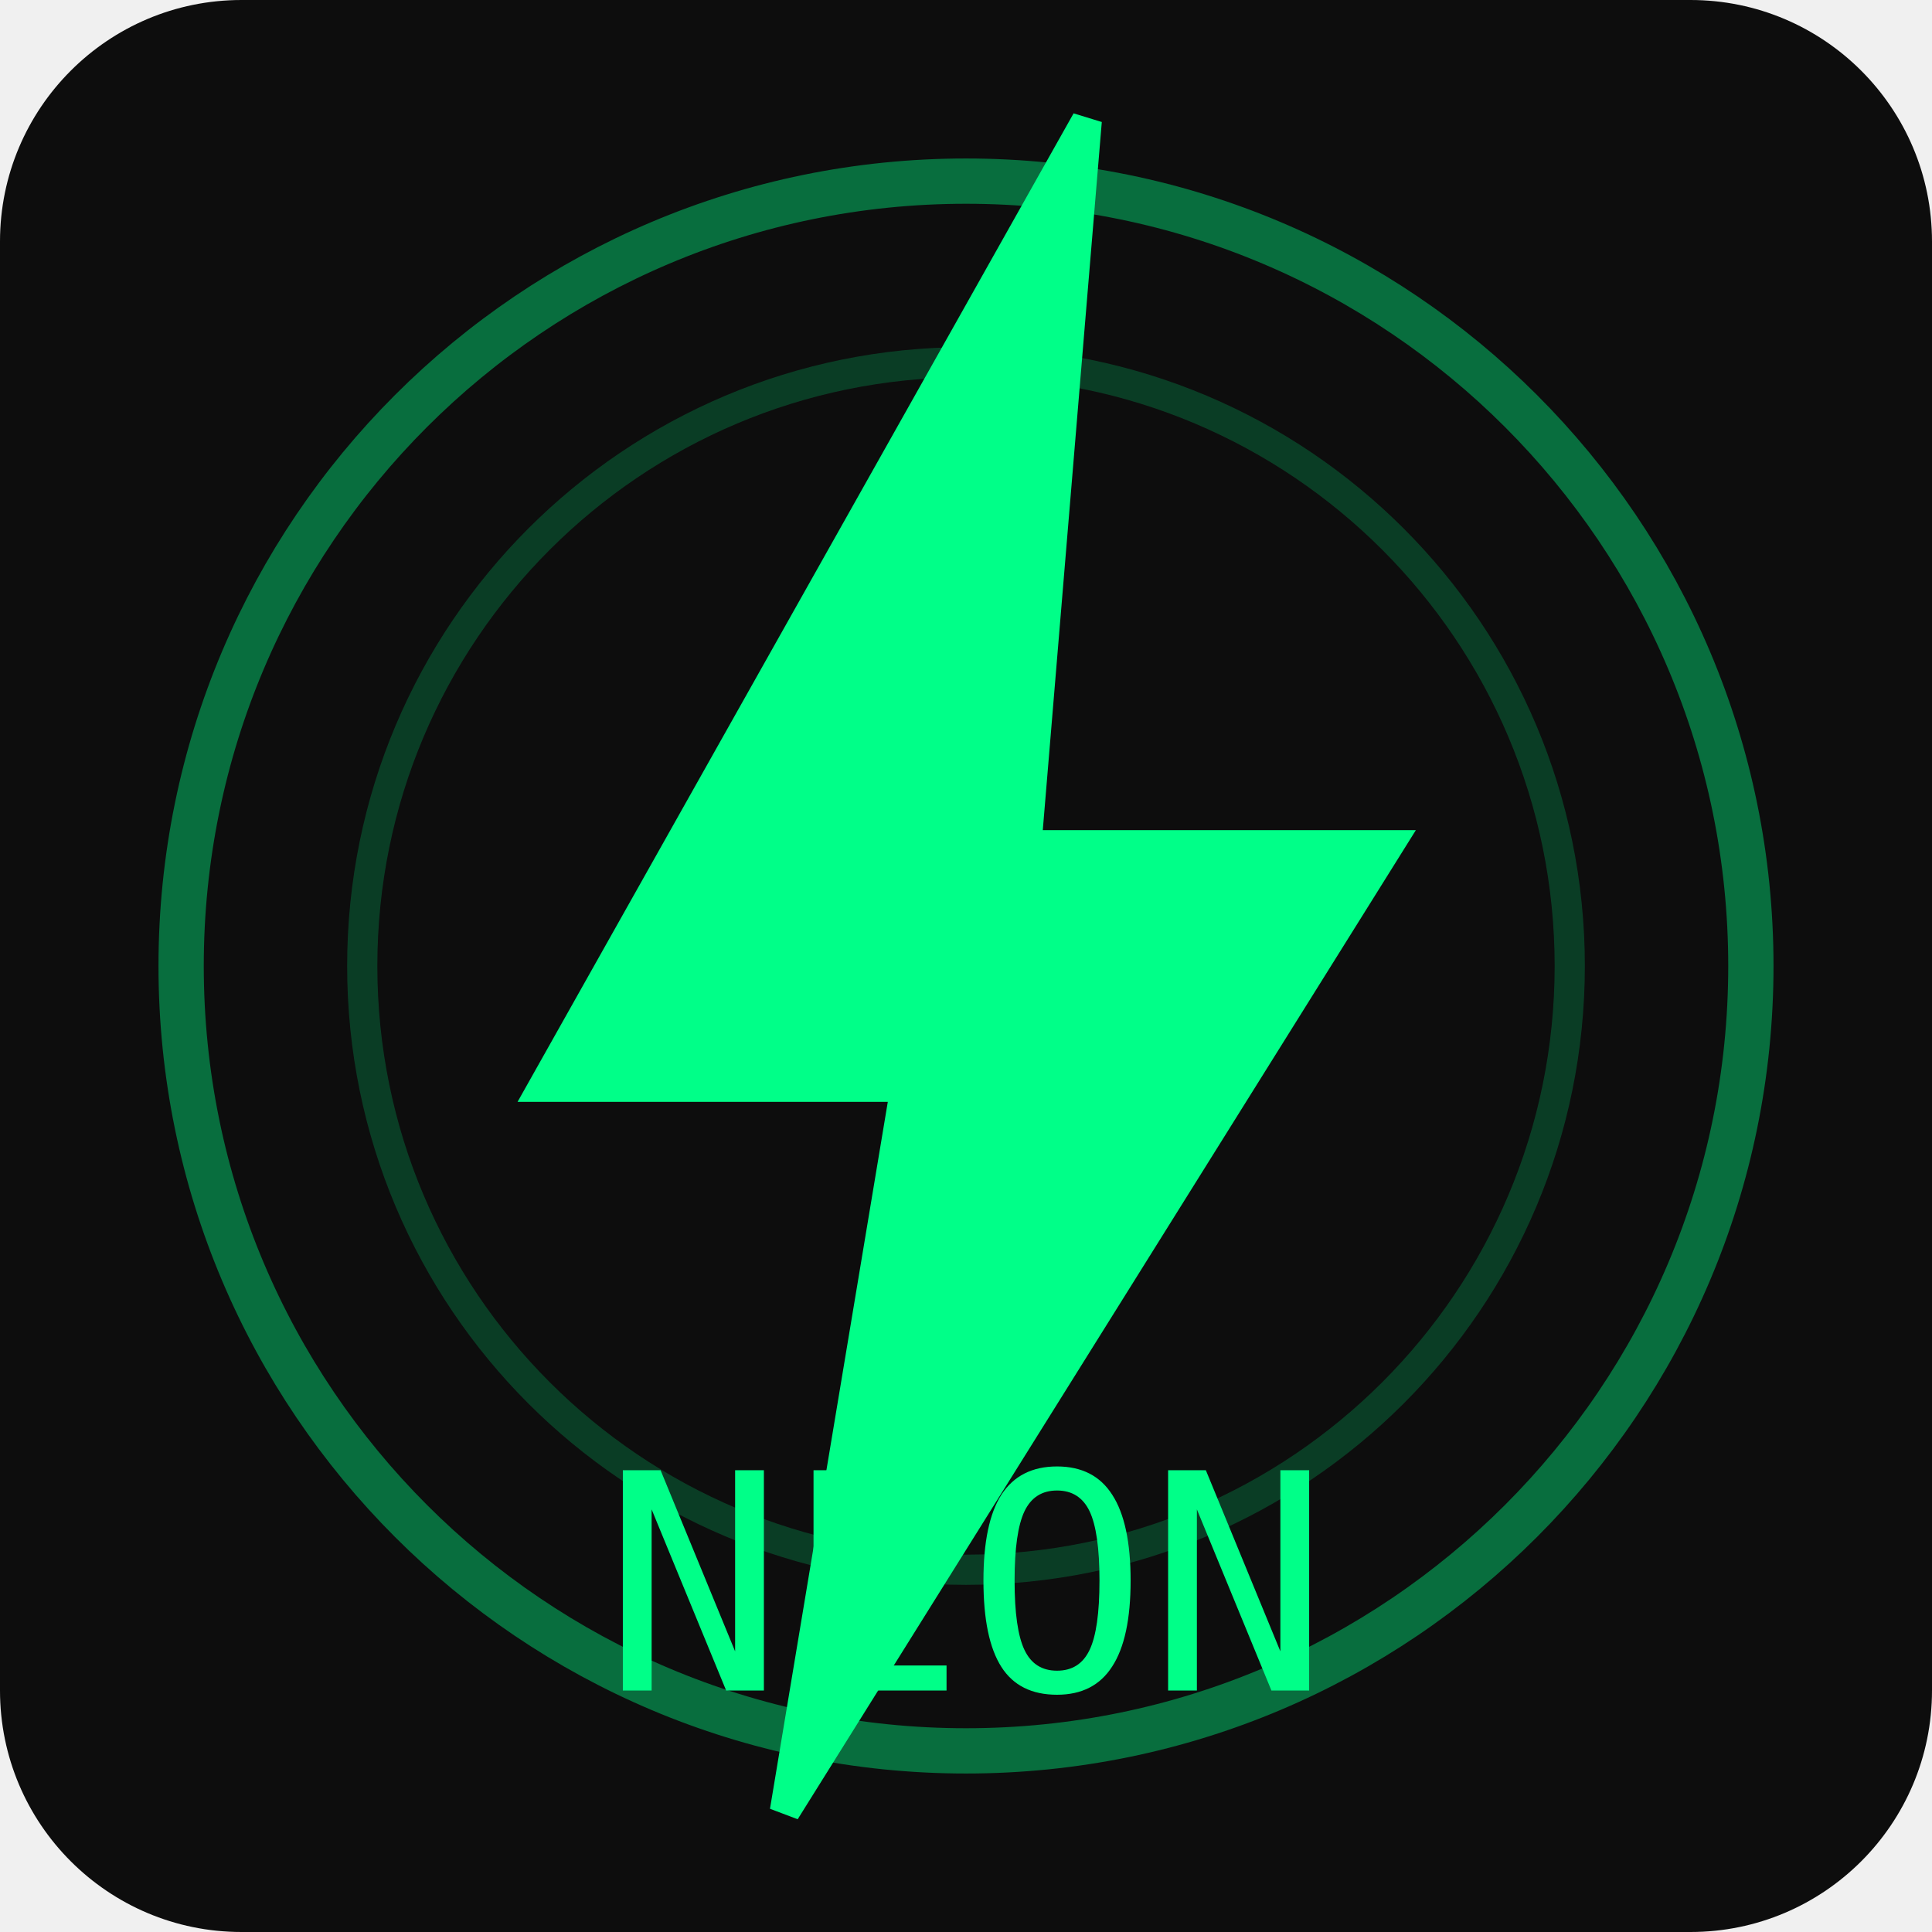
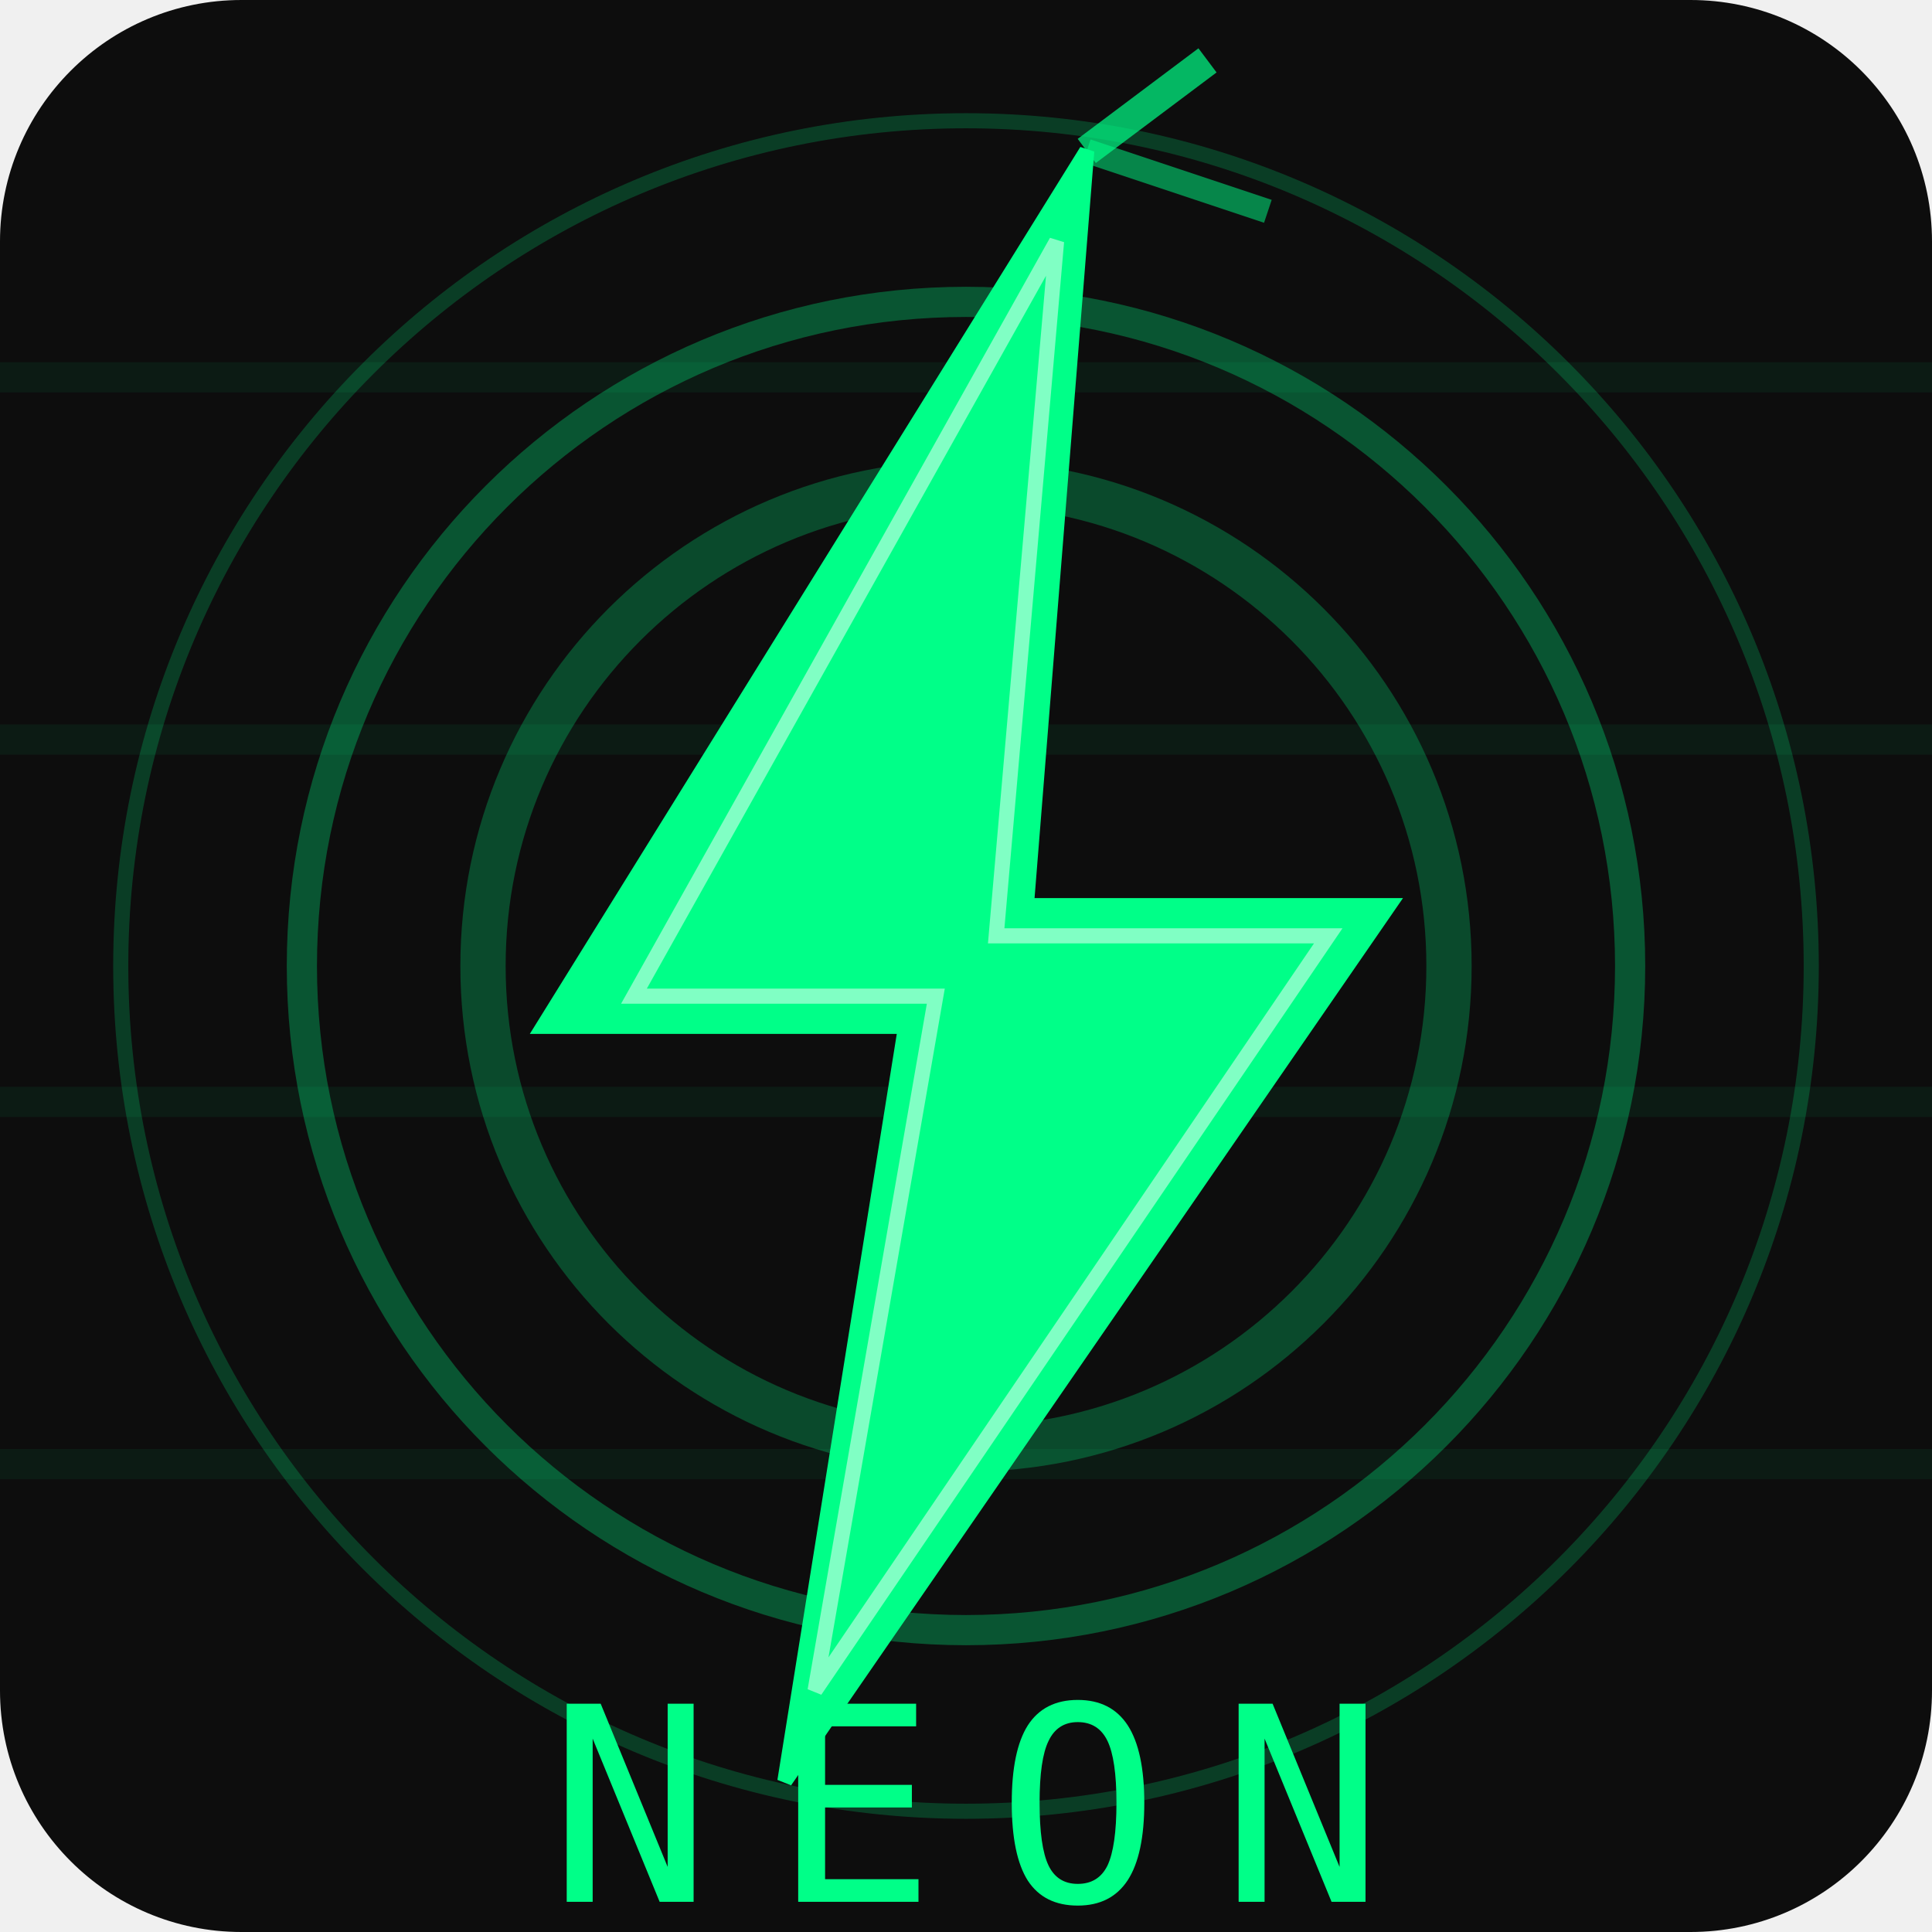
<svg xmlns="http://www.w3.org/2000/svg" viewBox="0 0 64 64" width="64" height="64">
  <rect width="64" height="64" fill="#0d0d0d" rx="8" />
-   <polygon points="36,4 18,36 30,36 26,60 46,28 34,28" fill="#00ff88" stroke="#00ff88" stroke-width="1">
-     <animate attributeName="opacity" values="1;0.5;1" dur="0.6s" repeatCount="indefinite" />
+   <rect width="64" height="1" y="12" fill="#00ff88" opacity="0.06">
+     <animate attributeName="opacity" values="0.06;0.14;0.06" dur="0.4s" repeatCount="indefinite" />
+   </rect>
+   <rect width="64" height="1" y="24" fill="#00ff88" opacity="0.06">
+     <animate attributeName="opacity" values="0.06;0.12;0.06" dur="0.5s" begin="0.1s" repeatCount="indefinite" />
+   </rect>
+   <rect width="64" height="1" y="36" fill="#00ff88" opacity="0.06">
+     <animate attributeName="opacity" values="0.06;0.14;0.06" dur="0.45s" begin="0.2s" repeatCount="indefinite" />
+   </rect>
+   <rect width="64" height="1" y="48" fill="#00ff88" opacity="0.06">
+     <animate attributeName="opacity" values="0.06;0.12;0.06" dur="0.5s" begin="0.3s" repeatCount="indefinite" />
+   </rect>
+   <circle cx="32" cy="32" r="28" fill="none" stroke="#00ff88" stroke-width="0.5" opacity="0.2">
+     <animate attributeName="opacity" values="0.2;0.55;0.2" dur="1.2s" repeatCount="indefinite" />
+     <animate attributeName="r" values="27;30;27" dur="1.2s" repeatCount="indefinite" />
+   </circle>
+   <circle cx="32" cy="32" r="22" fill="none" stroke="#00ff88" stroke-width="1" opacity="0.3">
+     <animate attributeName="opacity" values="0.3;0.7;0.3" dur="0.6s" repeatCount="indefinite" />
+     <animate attributeName="r" values="20;23;20" dur="0.6s" repeatCount="indefinite" />
+   </circle>
+   <circle cx="32" cy="32" r="16" fill="none" stroke="#00ff88" stroke-width="1.5" opacity="0.25">
+     <animate attributeName="opacity" values="0.25;0.6;0.25" dur="0.6s" begin="0.15s" repeatCount="indefinite" />
+   </circle>
+   <polygon points="36,5 18,34 30,34 26,59 46,30 34,30" fill="#00ff88" stroke="#00ff88" stroke-width="0.5">
+     <animate attributeName="opacity" values="1;0.4;1;0.7;1" dur="0.5s" repeatCount="indefinite" />
+     <animate attributeName="fill" values="#00ff88;#88ffcc;#00ff88" dur="0.5s" repeatCount="indefinite" />
  </polygon>
-   <circle cx="32" cy="32" r="26" fill="none" stroke="#00ff88" stroke-width="1.5" opacity="0.4">
-     <animate attributeName="opacity" values="0.4;0.8;0.4" dur="0.6s" repeatCount="indefinite" />
-     <animate attributeName="r" values="24;28;24" dur="0.6s" repeatCount="indefinite" />
-   </circle>
-   <circle cx="32" cy="32" r="20" fill="none" stroke="#00ff88" stroke-width="1" opacity="0.2">
-     <animate attributeName="opacity" values="0.2;0.5;0.2" dur="0.6s" begin="0.15s" repeatCount="indefinite" />
-   </circle>
-   <text x="32" y="56" text-anchor="middle" font-size="10" fill="#00ff88" font-family="monospace">NEON</text>
+   <polygon points="35,8 21,33 31,33 27,56 44,31 33,31" fill="none" stroke="#ffffff" stroke-width="0.5" opacity="0.5">
+     <animate attributeName="opacity" values="0.5;0.1;0.5;0.2;0.5" dur="0.5s" repeatCount="indefinite" />
+   </polygon>
+   <line x1="36" y1="5" x2="40" y2="2" stroke="#00ff88" stroke-width="1" opacity="0.7">
+     <animate attributeName="opacity" values="0.7;0;0.7" dur="0.3s" repeatCount="indefinite" />
+   </line>
+   <line x1="36" y1="5" x2="42" y2="7" stroke="#00ff88" stroke-width="0.8" opacity="0.5">
+     <animate attributeName="opacity" values="0;0.5;0" dur="0.25s" begin="0.1s" repeatCount="indefinite" />
+   </line>
+   <text x="32" y="63" text-anchor="middle" font-size="9" fill="#00ff88" font-family="monospace" letter-spacing="2">NEON</text>
</svg>
